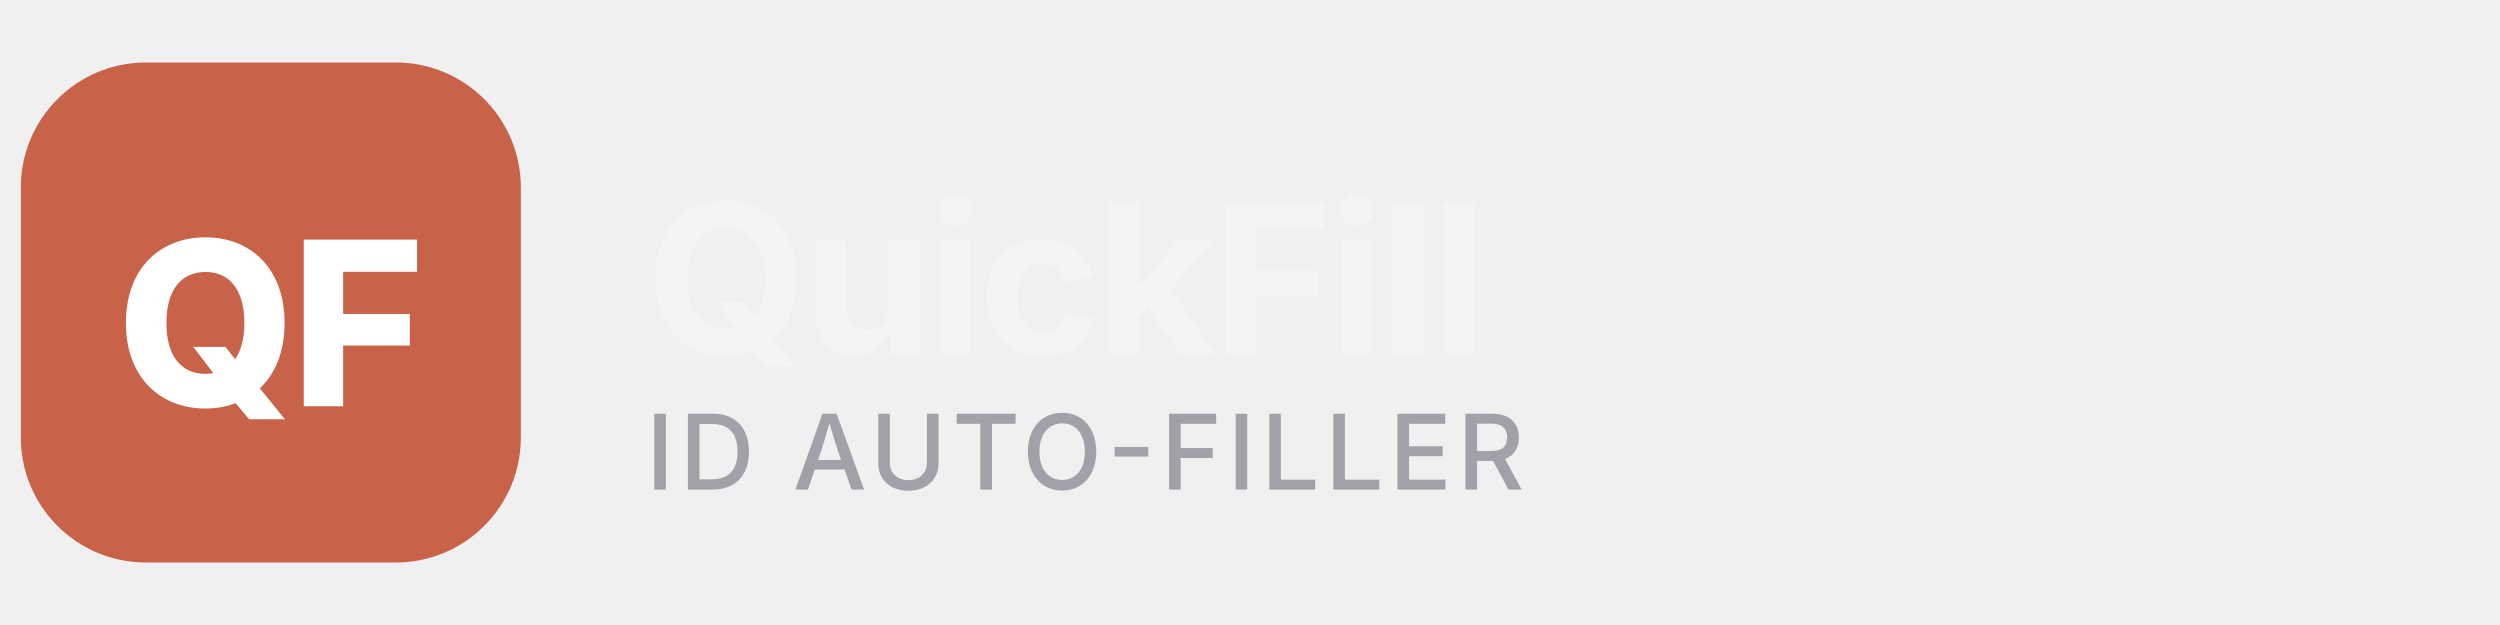
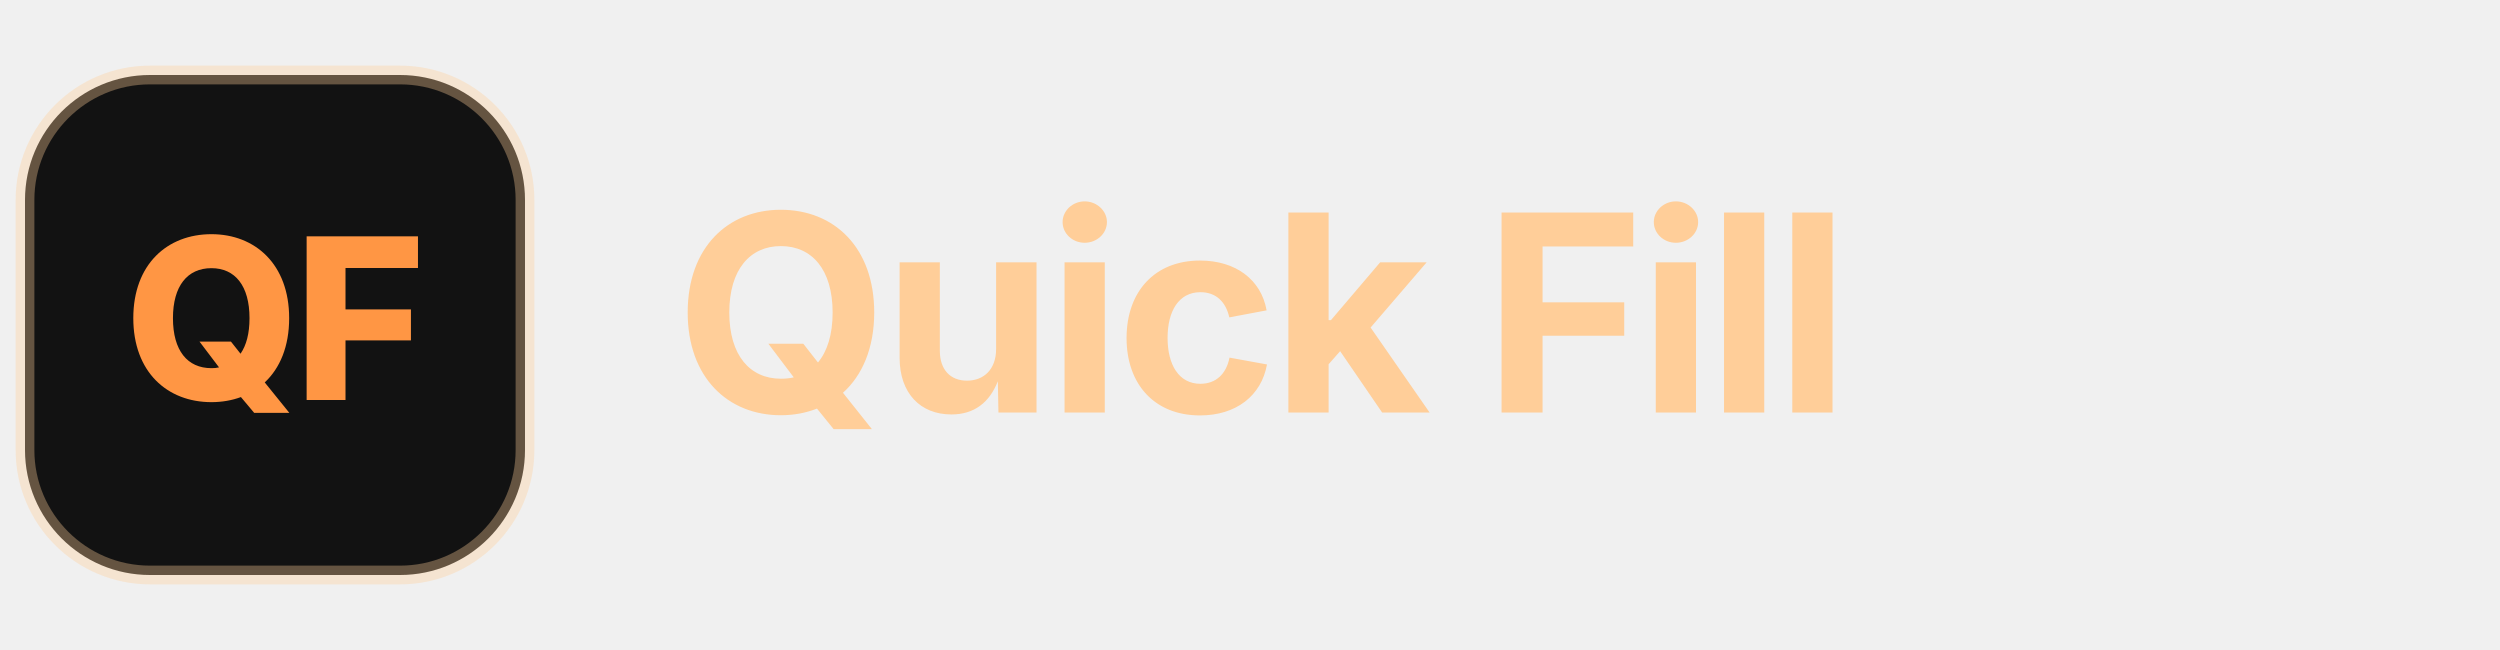
- <svg xmlns="http://www.w3.org/2000/svg" viewBox="0 0 240 60" width="240" height="60" fill="none">
-   <rect x="2" y="6" width="48" height="48" rx="12" fill="#c86249" />
-   <text x="26" y="39" font-family="-apple-system, BlinkMacSystemFont, 'Inter', sans-serif" font-weight="800" font-size="22" fill="#ffffff" text-anchor="middle" letter-spacing="-0.5">QF</text>
-   <text x="62" y="34" font-family="-apple-system, BlinkMacSystemFont, 'Inter', sans-serif" font-weight="700" font-size="20" fill="#f4f4f5" letter-spacing="-0.5">QuickFill</text>
-   <text x="62" y="47" font-family="-apple-system, BlinkMacSystemFont, 'Inter', sans-serif" font-weight="500" font-size="10" fill="#a1a1aa" letter-spacing="0.5">ID AUTO-FILLER</text>
+ <svg xmlns="http://www.w3.org/2000/svg" viewBox="0 0 200 52" width="200" height="52" fill="none">
+   <rect x="2" y="6" width="40" height="40" rx="10" fill="#121212" stroke="#FFCE99" stroke-width="1.5" stroke-opacity="0.35" />
+   <text x="22" y="32" font-family="'Geist', -apple-system, BlinkMacSystemFont, 'Segoe UI', sans-serif" font-weight="800" font-size="18" fill="#FF9644" text-anchor="middle" letter-spacing="-0.5">QF</text>
+   <text x="54" y="33" font-family="'Geist', -apple-system, BlinkMacSystemFont, 'Segoe UI', sans-serif" font-weight="700" font-size="22" fill="#FFCE99" letter-spacing="-0.5">Quick Fill</text>
</svg>
